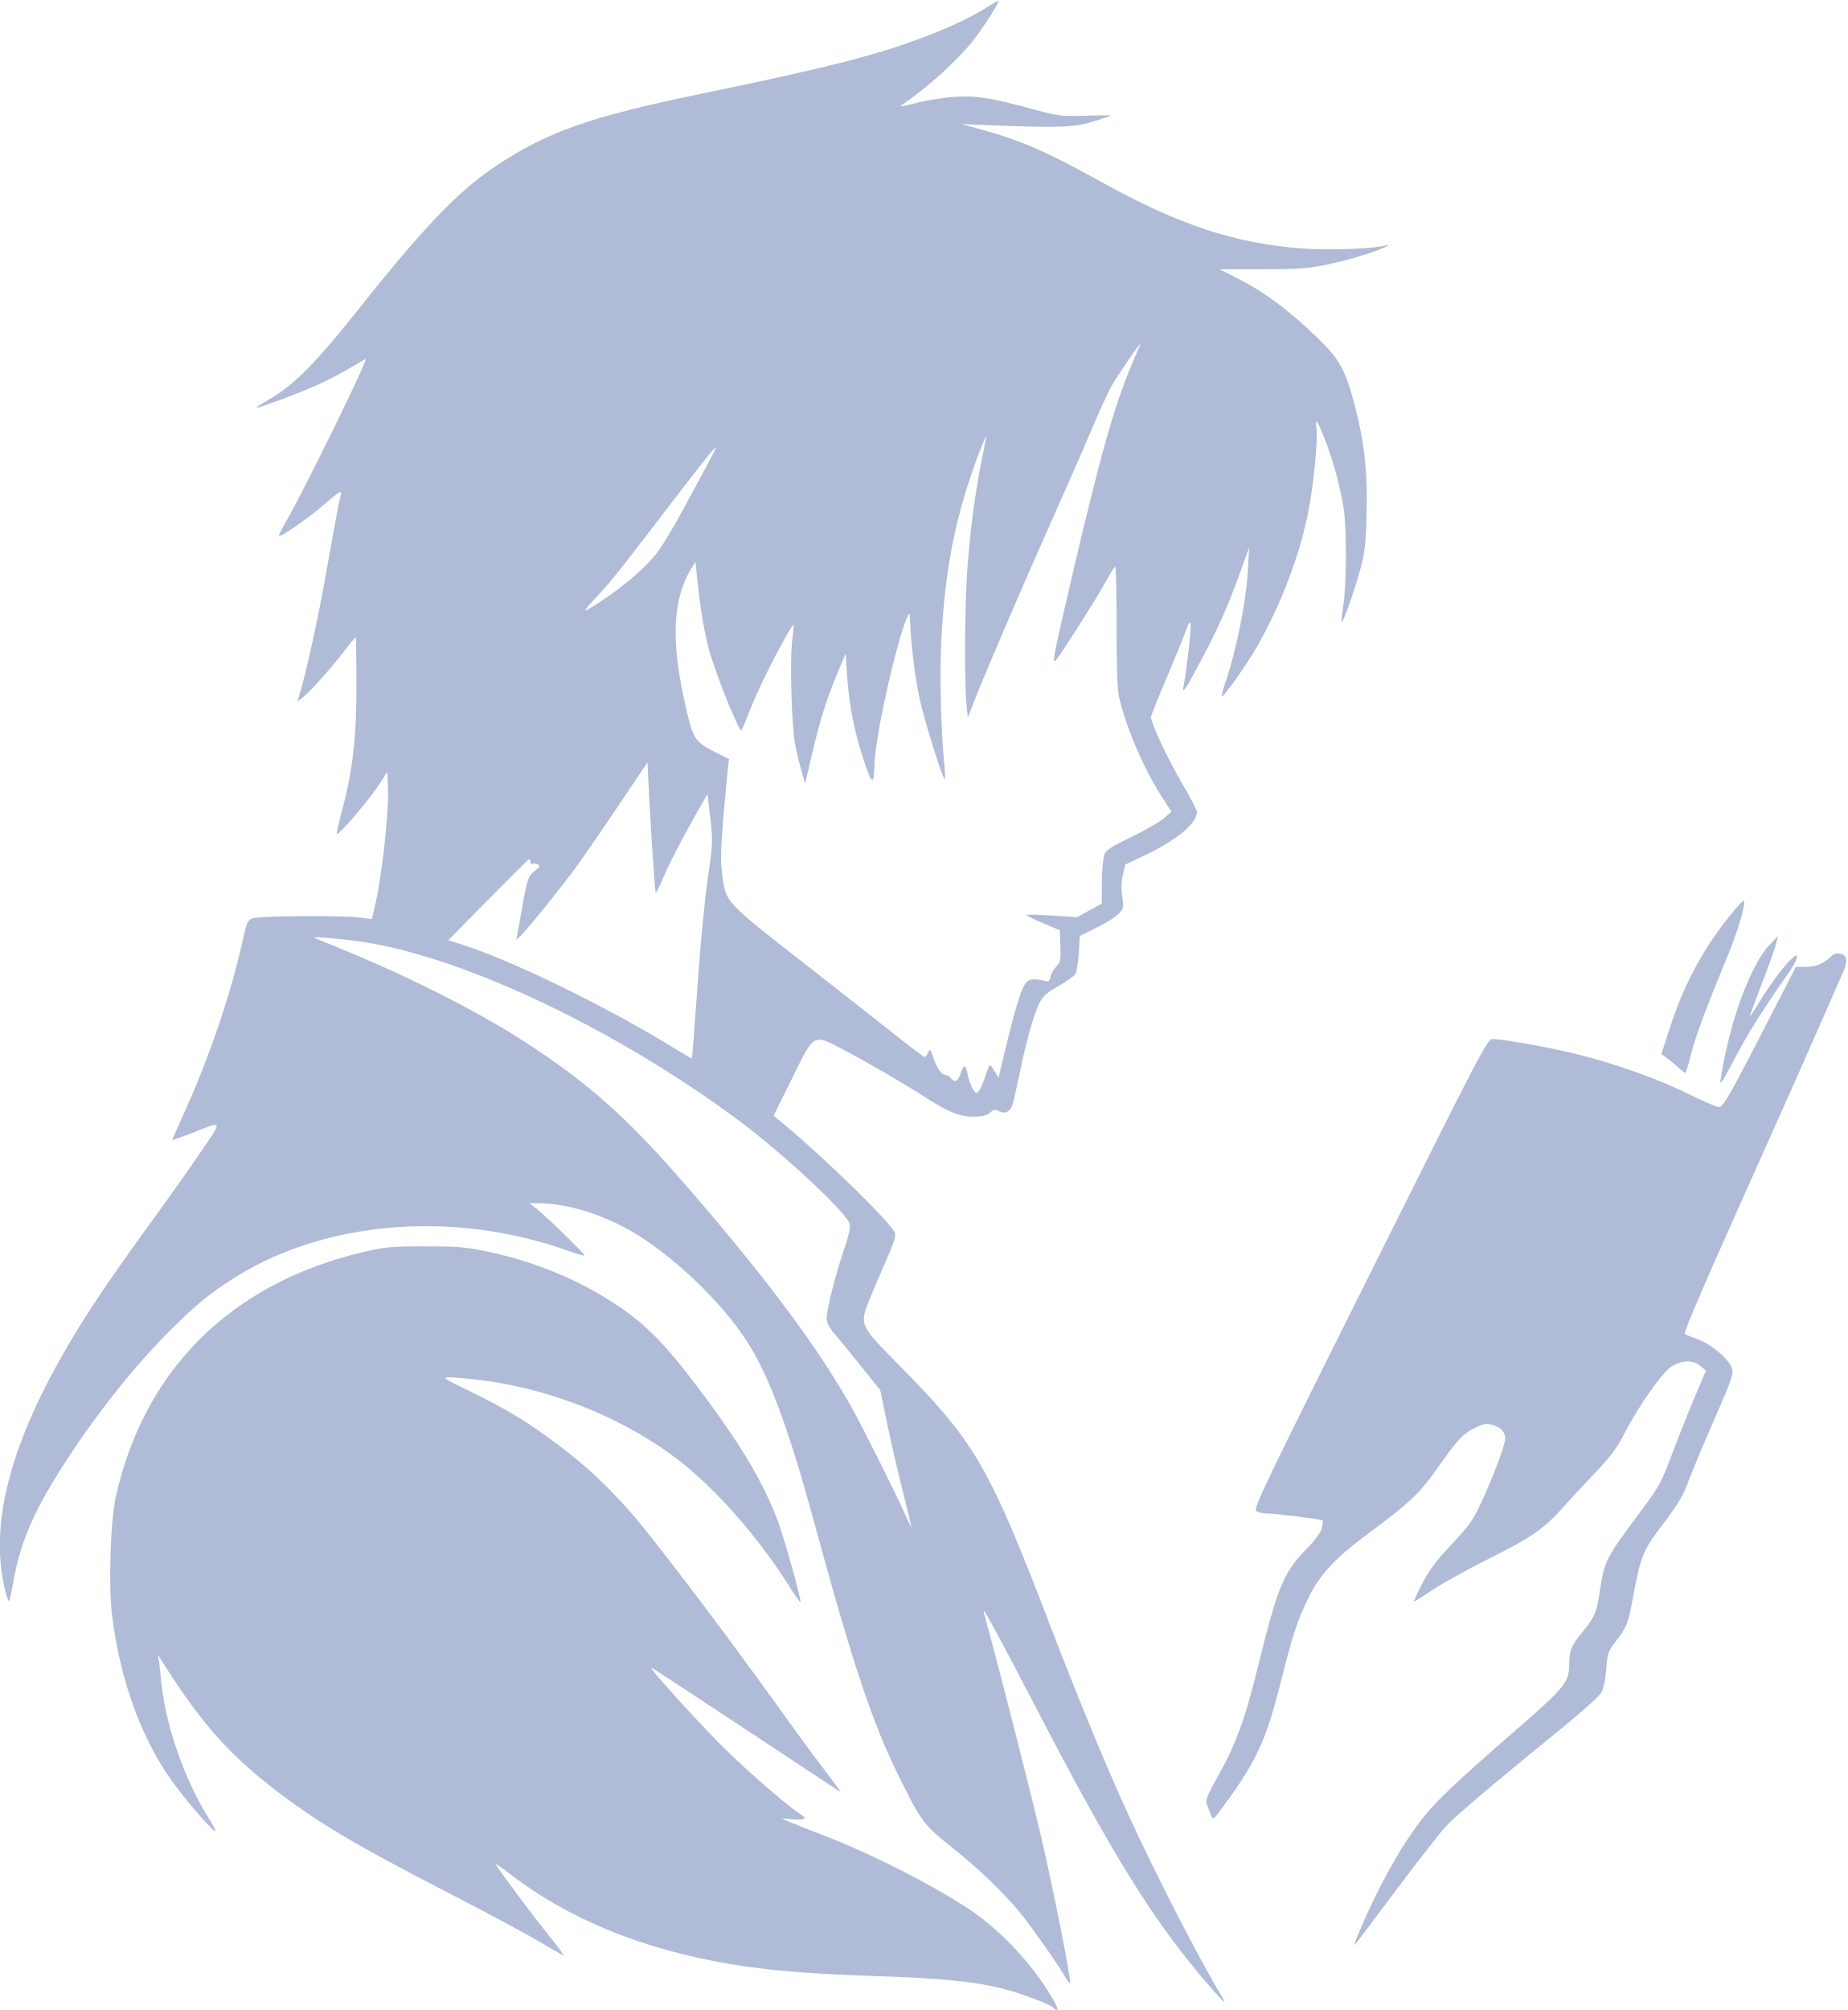
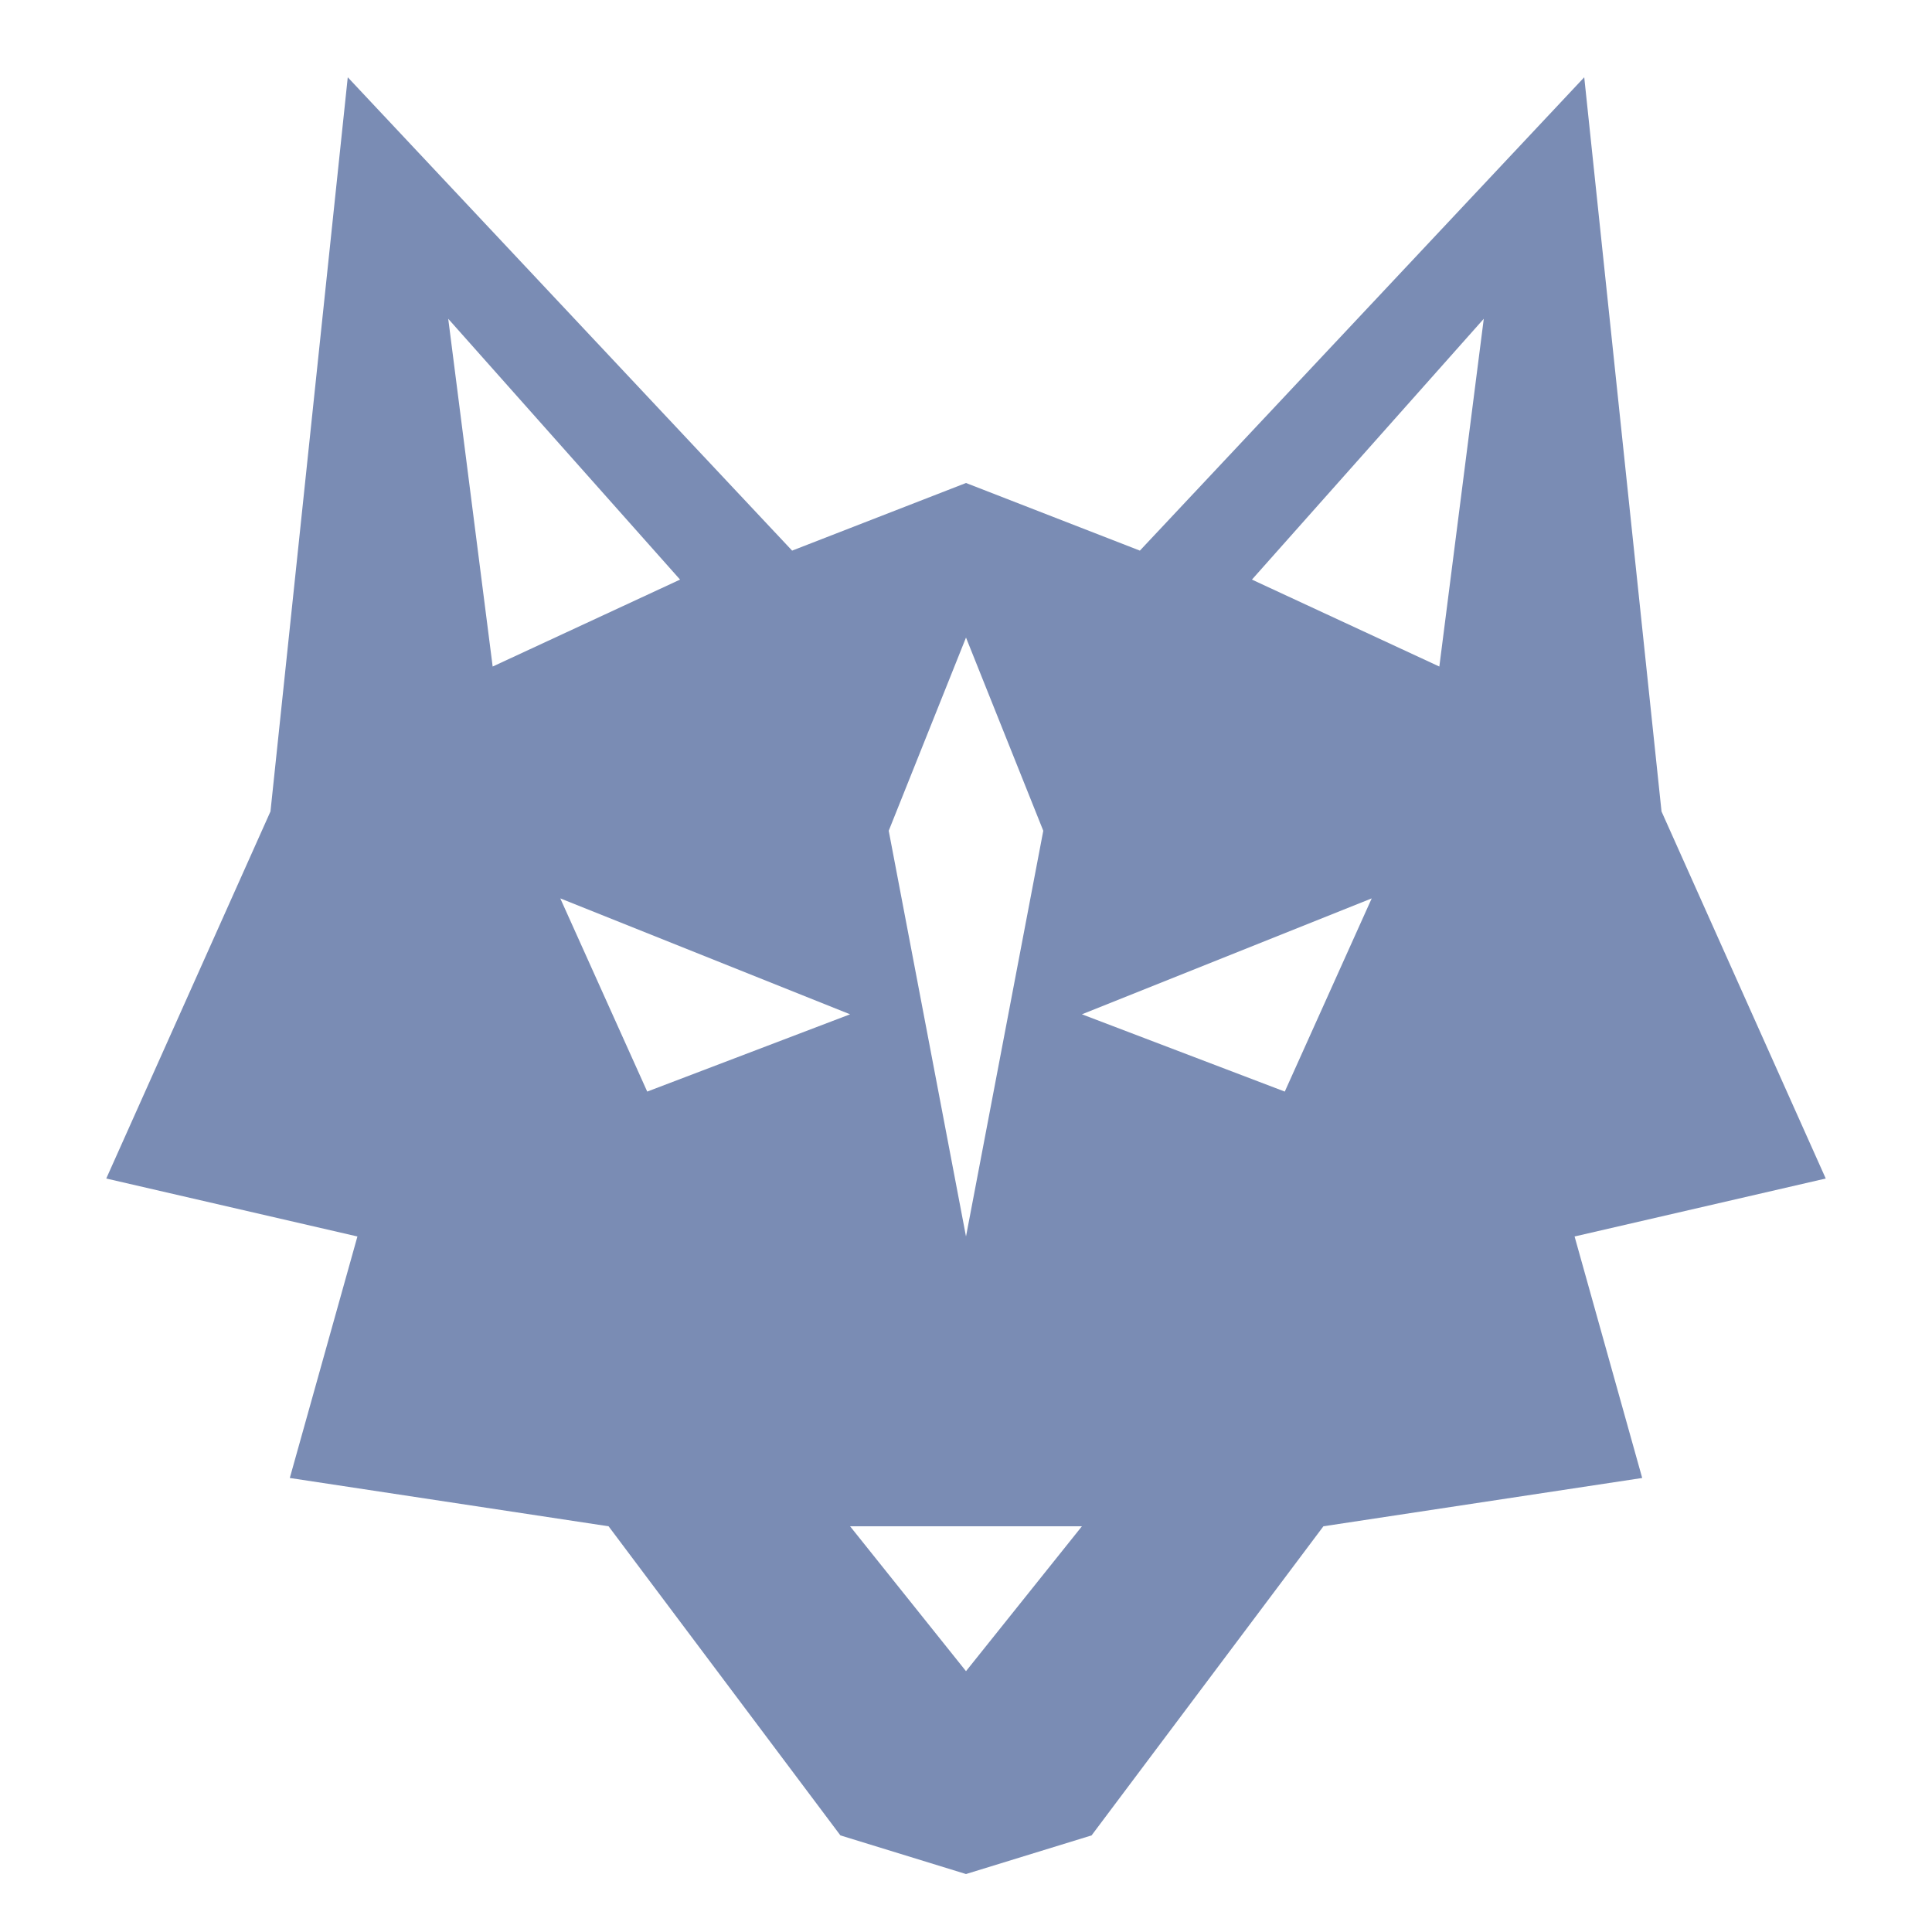
- <svg xmlns="http://www.w3.org/2000/svg" width="923" height="1004" viewBox="0 0 923 1004">
-   <path fill="#AFBBD7" fill-rule="evenodd" d="M526.56 1003.09C525.55 1001.46 510.85 995.85 501.07 993.36C486.78 989.73 469.82 988.06 436.5 987.01C404.66 986.01 383.37 984.23 364.23 980.95C320.57 973.49 284.11 958.57 255.15 936.29C250.56 932.76 247.16 930.46 247.59 931.19C249.81 934.88 265.45 955.84 273.15 965.45C277.98 971.47 281.8 976.53 281.64 976.7C281.47 976.86 276.2 973.9 269.92 970.13C263.64 966.35 243.43 955.5 225 946.01C176.87 921.22 158.16 910.07 136.35 893.18C113.8 875.71 99.57 859.44 81.08 830L78.88 826.5L79.38 829.5C79.65 831.15 80.17 835.65 80.52 839.5C82.52 861.45 92.28 889.44 104.69 908.86C106.57 911.81 107.92 914.41 107.68 914.65C106.92 915.41 94.91 901.8 87.27 891.5C71.04 869.62 60.11 840.06 55.98 806.88C54.17 792.28 55.16 759.97 57.79 748C71.82 684.19 115.58 640.85 181.58 625.38C192.31 622.87 195.35 622.59 212 622.55C227.46 622.52 232.37 622.89 241.9 624.81C264.43 629.37 286.02 637.86 304.18 649.31C321.52 660.24 331.13 669.73 349.41 694C370.41 721.87 382.21 741.83 389.09 761.14C392.56 770.87 400 797.64 400 800.41C400 800.91 397.09 796.74 393.53 791.13C379.27 768.63 359.21 745.57 341.5 731.31C314.72 709.75 277.66 694.27 241.54 689.56C234.96 688.7 227.54 688 225.05 688C220.62 688 220.82 688.14 234.94 695.04C253.14 703.93 263.3 710.07 277.9 721C292.03 731.58 301.25 740.06 314.3 754.5C324.34 765.59 361.54 814.56 388.01 851.5C395.89 862.5 405.75 875.98 409.92 881.46C420.82 895.78 420.62 895.5 418.92 894.46C418.14 893.98 396.91 879.96 371.74 863.3C346.57 846.63 325.73 833 325.43 833C323.98 833 350.38 862.06 363.14 874.51C375.54 886.61 393.99 902.48 400.1 906.3C403.47 908.4 402.13 909.26 396.25 908.77L390.5 908.3L395 910.25C397.48 911.32 405.12 914.36 412 916.99C434.96 925.78 466.47 941.81 484.46 953.84C500.53 964.59 516.37 981.72 526.46 999.25C527.96 1001.86 528.72 1004 528.15 1004C527.58 1004 526.87 1003.59 526.56 1003.09ZM605.3 993.25C576.86 960.75 556.19 927.57 515.78 849.5C502.05 822.98 491.75 803.92 491.36 804.31C491.25 804.42 492.71 810.13 494.61 817C499.83 835.94 514.31 892.84 519.92 916.5C525.83 941.46 535.43 989.9 534.62 990.72C534.41 990.92 532.99 988.93 531.46 986.3C528.16 980.61 517.04 964.75 510.91 957C502.81 946.74 489.81 934.09 476.36 923.37C461.3 911.37 460.36 910.13 449.04 887.22C435.73 860.31 425.99 831.04 406.51 759.5C393.96 713.4 384.36 687.54 373.41 670.37C360.46 650.05 334.97 625.91 314.24 614.31C299.28 605.95 282.25 601 268.5 601.02L264.5 601.02L268 603.71C272.38 607.06 292 626.14 292 627.05C292 627.41 288.29 626.38 283.75 624.76C225.53 603.9 159.53 609.93 114 640.25C103.51 647.23 98.94 650.99 87.64 661.95C66.65 682.27 43.12 712.43 25.97 741C15.2 758.92 9.6 773.23 6.58 790.52C5.74 795.34 4.84 799.49 4.59 799.74C4.34 799.99 3.62 798.3 2.99 795.97C-7.36 757.51 8.41 708.19 51.42 644.5C57 636.25 67.81 620.95 75.45 610.5C83.09 600.05 94.05 584.59 99.81 576.14C111.54 558.94 111.86 559.74 95.75 566C90.39 568.08 86 569.66 86 569.5C86 569.35 89.1 562.31 92.9 553.86C105.06 526.76 115.46 495.95 121.16 470.14C123.17 461.05 123.76 459.65 125.98 458.72C128.97 457.46 170.55 457.12 179.62 458.29L185.74 459.07L186.81 454.79C190.67 439.33 194.4 406.51 193.82 393.01L193.5 385.53L190 391.01C184.91 399 169.17 417.5 168.24 416.58C168.03 416.36 169.22 411.09 170.89 404.85C176.35 384.38 178.15 368.19 178.09 340.1C178.06 328.34 177.9 318.57 177.73 318.4C177.56 318.22 175.06 321.17 172.18 324.95C165.73 333.41 155.04 345.39 151.39 348.27L148.66 350.41L149.37 347.96C153.49 333.82 158.85 309.34 163.05 285.5C165.85 269.55 168.76 253.88 169.5 250.68C171.08 243.91 171.73 243.72 160.38 253.31C152.86 259.66 140.09 268.42 139.38 267.71C139.14 267.47 141.25 263.27 144.08 258.38C152.16 244.42 183.58 180.24 182.74 179.41C182.61 179.27 179.57 180.96 176 183.15C172.43 185.33 165.68 188.95 161 191.18C152.46 195.25 128.85 204.18 128.24 203.57C128.06 203.39 130.32 201.88 133.27 200.22C146.59 192.7 157.05 182.22 179.81 153.6C211.83 113.33 228.95 95.49 247.44 83.13C273.24 65.88 294.72 58.29 349.76 46.95C410.89 34.35 436.11 28.02 459.01 19.5C473.67 14.05 485.34 8.61 492.99 3.68C496 1.73 498.62 0.29 498.81 0.47C499.41 1.08 491.05 14.15 485.97 20.54C478.1 30.42 463.31 43.79 450.96 52.17C448.99 53.51 450.38 53.36 458 51.38C463.28 50.01 471.94 48.66 477.5 48.35C488.34 47.74 494.98 48.84 518 55.05C528.61 57.92 530.49 58.13 542.25 57.79C549.26 57.59 555 57.54 555 57.67C555 57.8 551.29 59.09 546.75 60.54C537.3 63.55 529.63 63.9 499 62.72L480.5 62.01L489 64.34C510 70.07 522.47 75.48 550.26 90.9C588.74 112.24 616.57 121.49 650.13 124.07C664.05 125.14 686.99 124.29 692.5 122.5C694.35 121.9 694.37 121.93 692.69 123.01C689.25 125.21 673.52 130.03 662.52 132.26C653.19 134.15 648.27 134.49 630.41 134.5L609.32 134.5L617.71 138.75C631.67 145.81 643.74 154.77 658.33 168.89C669.96 180.13 672.7 185.47 677.96 207C681.95 223.35 683.32 237.81 682.75 257.64C682.36 271.47 681.81 276.21 679.73 284C676.83 294.86 671 311.33 670.3 310.64C670.05 310.38 670.42 306.64 671.13 302.34C672.84 291.93 672.85 262.55 671.16 253C669.04 241.1 666.28 230.91 662.44 220.84C658.36 210.13 656.92 207.99 657.7 213.79C658.52 219.94 656.22 243.03 653.4 256.79C648.98 278.42 639.73 302.5 627.93 323.13C622.57 332.49 611.18 348.52 610.43 347.76C610.19 347.52 610.91 344.67 612.04 341.41C617.76 324.85 622.66 300.34 623.52 284L624.07 273.5L619.2 287C613.47 302.91 608.52 313.93 599.46 331C592.13 344.8 590.47 347.16 591.36 342.5C592.83 334.89 595.12 314.91 594.83 312.35C594.55 309.91 594.16 310.43 592.12 316C590.81 319.57 586.42 330.26 582.37 339.74C578.32 349.23 575.01 357.55 575.03 358.24C575.11 361.37 583.38 379 590.35 390.87C594.56 398.04 598 404.65 598 405.55C598 411.19 588.06 419.52 572.46 426.97L562.23 431.86L561.01 436.96C560.24 440.19 560.07 443.81 560.56 446.79C560.99 449.38 561.23 452.17 561.1 453C560.64 455.77 556.36 459.13 547.9 463.33L539.5 467.5L538.97 476C538.67 480.67 537.93 485.38 537.31 486.45C536.7 487.53 532.89 490.27 528.85 492.53C522.84 495.9 521.1 497.47 519.29 501.08C516.41 506.86 512.87 519.36 509.56 535.5C508.09 542.65 506.44 549.94 505.88 551.7C504.73 555.36 502.04 556.63 498.94 554.97C497.2 554.04 496.42 554.18 494.66 555.76C493.08 557.17 490.93 557.7 486.61 557.77C479.78 557.87 473.87 555.58 463.35 548.76C452.85 541.95 435.12 531.6 422.45 524.89C406 516.17 407.13 515.59 395.68 538.73L386.5 557.27L391.45 561.38C412.56 578.94 445.08 610.71 447.05 615.71C447.73 617.43 446.52 621.07 441.59 632.21C438.11 640.07 434.28 649.21 433.08 652.52C429.83 661.49 430.76 663.31 447.1 679.78C487.22 720.23 493.54 730.99 524.5 811.5C539.45 850.41 552.28 881.41 563.99 907C577.42 936.35 599.96 980.16 610.16 996.75C611.26 998.54 611.95 1000 611.68 1000C611.42 1000 608.55 996.96 605.3 993.25ZM679.06 965C688.35 943.07 698.72 924.22 709.11 910.36C716.59 900.4 725.35 892.02 758 863.62C781.69 843.01 784 840.15 784 831.41C784 824.58 785.02 822.06 790.56 815.27C796.87 807.53 797.54 805.91 799.38 794.22C801.73 779.25 801.98 778.78 820.01 754.5C829.06 742.32 830.04 740.52 835.49 726C838.7 717.48 843.79 704.69 846.81 697.58L852.31 684.66L849.6 682.33C846.11 679.33 840.78 679.31 835.54 682.28C830.86 684.93 818.83 701.9 811.39 716.35C807.75 723.41 804.59 727.67 797.56 735C792.56 740.23 785.09 748.27 780.98 752.87C771.23 763.8 765.3 767.88 743.07 778.98C732.93 784.05 720.69 790.85 715.86 794.1C711.03 797.34 706.81 800 706.49 800C706.17 800 707.99 795.97 710.53 791.04C714.1 784.14 717.45 779.65 725.2 771.44C733.94 762.16 735.86 759.47 739.99 750.64C745.64 738.58 752 721.77 752 718.91C752 715.36 750.09 713.11 746.04 711.89C742.48 710.83 741.58 710.97 736.65 713.38C730.72 716.28 728.26 718.97 717.22 734.63C709.24 745.96 703.64 751.19 683.93 765.75C666.93 778.31 659.3 786.53 653.53 798.5C647.88 810.23 646.15 815.55 639.49 841.69C632.41 869.45 627.66 879.73 611.84 901.41C606.12 909.26 606.06 909.3 605.04 906.66C604.47 905.2 603.55 902.85 603.01 901.45C602.14 899.24 602.88 897.34 608.52 887.2C617.63 870.84 621.97 858.98 628.41 832.8C638.28 792.73 641.15 785.71 652.48 774C657.27 769.05 659.98 765.37 660.46 763.18C660.86 761.35 661.02 759.68 660.8 759.47C660.2 758.87 637.34 756 633.14 756C631.07 756 628.61 755.43 627.66 754.74C626.09 753.59 631.23 742.87 684.47 636.24C740.92 523.15 743.09 519 745.75 519C750.43 519 771.93 522.78 785.17 525.92C805.03 530.64 827.21 538.39 842.65 546.02C850.44 549.86 857.68 553 858.74 553C861.1 553 864.2 547.42 891.94 493.25L897.19 483L901.53 483C906.96 483 910.74 481.6 914.18 478.31C916.19 476.4 917.5 475.91 919.37 476.38C923.01 477.29 923.35 479.98 920.6 486.09C919.26 489.07 914.34 500.27 909.66 511C904.99 521.73 895.92 542.2 889.51 556.5C849.65 645.4 840.82 665.77 841.88 666.43C842.29 666.68 845.29 667.88 848.54 669.1C855.47 671.69 864.55 679.68 865.5 684.02C865.98 686.2 864.62 690.33 859.67 701.68C850.44 722.84 845.55 734.48 842.54 742.49C840.7 747.38 837.21 753 830.88 761.27C820.87 774.34 819.73 777.09 815.93 797.5C813.41 811.09 812.75 812.79 807.43 819.64C803.39 824.85 803.13 825.57 802.47 833.82C802.01 839.59 801.14 843.56 799.86 845.66C798.81 847.39 790.87 854.58 782.23 861.62C745.54 891.5 726.98 907.24 721.99 912.69C719.07 915.89 707.93 930.2 697.23 944.5C686.54 958.8 677.36 970.95 676.84 971.5C676.31 972.05 677.31 969.12 679.06 965ZM450.88 744.25C448.29 733.94 444.74 718.5 442.98 709.95L439.79 694.39L430.14 682.36C424.84 675.75 418.81 668.38 416.75 665.99C414.17 663 413 660.68 413 658.57C413 654.11 417.47 636.37 421.62 624.36C423.98 617.51 424.99 613.1 424.57 611.43C423.19 605.94 391.41 576.29 369.17 559.75C308.32 514.5 232.6 478.44 181.99 470.61C171.97 469.06 156.28 467.64 157.05 468.34C157.3 468.57 162 470.57 167.5 472.77C201.01 486.21 236.63 504.05 260.5 519.33C293.09 540.2 312.71 557.56 342.52 591.9C382.78 638.27 409.44 674.06 426.02 704C431.75 714.35 447.92 746.75 452.35 756.75C453.87 760.19 455.22 763 455.35 763C455.49 763 453.47 754.56 450.88 744.25ZM490.27 542.75C491.09 540.96 492.3 537.81 492.96 535.75C493.62 533.69 494.35 532 494.59 532C494.83 532 495.9 533.42 496.95 535.17L498.88 538.33L499.57 535.42C507.2 503.2 510.26 492.98 513.02 490.48C514.84 488.84 517 488.77 522.98 490.16C523.91 490.37 524.58 489.59 524.81 488C525.01 486.62 526.28 484.33 527.63 482.9C529.88 480.52 530.06 479.62 529.79 472.48L529.5 464.66L521.25 461.19C516.71 459.28 513 457.43 513 457.09C513 456.75 518.64 456.85 525.54 457.31L538.07 458.14L544.26 454.75L550.44 451.35L550.53 440.43C550.58 434.42 551.14 428.26 551.79 426.74C552.71 424.56 555.57 422.72 565.23 418.08C571.98 414.83 579.24 410.66 581.37 408.81L585.25 405.45L580.75 398.47C571.3 383.83 562.45 363.15 558.94 347.5C558.25 344.4 557.83 331.19 557.84 312.75C557.86 296.39 557.56 283.01 557.18 283.02C556.81 283.04 554.25 287.16 551.51 292.18C547.48 299.56 529.34 327.99 527.47 329.86C525.48 331.86 526.3 327.65 535.92 286.5C549.87 226.89 556.89 202.09 565.5 182C567.5 177.32 569.4 172.82 569.71 172C570.63 169.58 558.63 186.99 555.22 193.03C553.51 196.08 548.98 205.98 545.16 215.03C541.34 224.09 532.28 244.77 525.03 261C511.27 291.76 491.38 338.09 486.4 351L483.5 358.5L482.87 351.5C481.64 337.74 482.01 299.02 483.54 280.81C485.47 257.87 487.92 241.21 492.56 219.5C493.7 214.16 488.46 227.19 484.07 240.62C475.62 266.47 471.44 291.45 470.11 324C469.46 340.08 470.24 366.63 471.82 382.26C472.26 386.52 472.31 389.67 471.93 389.26C470.52 387.69 461.93 360.08 459.56 349.5C457.26 339.19 455.3 323.64 454.71 311C454.46 305.55 454.45 305.53 453.16 308.5C447.65 321.2 437.18 368.39 436.9 381.78C436.67 392.78 435.56 392.24 431.29 379C426.61 364.49 424.15 351.76 423.18 337L422.5 326.5L418.7 335.46C413.26 348.31 409.44 360.43 405.62 376.98L402.27 391.46L400.55 385.51C399.59 382.24 398.16 376.4 397.36 372.53C395.53 363.65 394.51 329.91 395.78 320C396.31 315.88 396.62 312.35 396.46 312.18C395.62 311.19 380.4 340.42 375.99 351.5C373.15 358.65 370.67 364.65 370.48 364.84C369.47 365.87 359.59 341.87 355.06 327.36C352.26 318.4 350 305.4 348.22 288L347.46 280.5L344.79 285C336.47 299.03 335.35 319.03 341.33 347.18C346.09 369.55 346.51 370.28 357.87 375.96L364.24 379.15L363.66 383.83C363.34 386.4 362.32 397.5 361.39 408.5C360.05 424.42 359.92 430.16 360.8 436.68C362.73 451.12 361.43 449.75 406 484.51C420.02 495.45 438.18 509.71 446.34 516.2C454.51 522.69 461.52 528 461.94 528C462.35 528 463.14 527 463.68 525.79C464.58 523.76 464.81 523.99 466.33 528.46C468.1 533.65 470.53 537 472.53 537C473.2 537 474.32 537.67 475 538.5C477.06 540.98 478.61 540.22 479.99 536.03C481.53 531.37 482.51 531.56 483.47 536.7C484.28 541.02 486.66 546 487.91 546C488.38 546 489.45 544.54 490.27 542.75ZM859.57 539.5C864 510.82 874.26 482.54 884.06 472L888.25 467.5L887.49 471C887.07 472.92 883.87 481.89 880.38 490.93C876.89 499.96 874.15 507.48 874.3 507.63C874.45 507.79 876.71 504.35 879.31 500.01C881.92 495.66 886.55 488.96 889.61 485.13C899.04 473.29 900.99 475.45 892.2 488C879.95 505.5 872.95 516.7 866.27 529.5C860.47 540.6 859.08 542.67 859.57 539.5ZM838.5 533.22C836.85 531.72 834.27 529.6 832.77 528.5L830.04 526.5L833.42 516C839.1 498.33 844.37 486.79 853.25 472.58C858.17 464.69 869.79 450 871.1 450C872.67 450 868.48 464.59 863.34 477C852.32 503.62 847.09 517.65 844.81 526.74C843.54 531.83 842.27 535.98 842 535.97C841.73 535.95 840.15 534.72 838.5 533.22ZM347.44 506.47C349.85 472.08 351.85 450.73 354.14 435C356.11 421.46 356.16 419.71 354.86 408.52L353.48 396.53L347.53 407.02C340.31 419.74 334.37 431.34 330.69 439.89C329.18 443.4 327.79 446.1 327.6 445.89C327.14 445.36 324.62 406.42 323.73 386.16L323.5 380.82L308.5 403.11C300.25 415.37 290.84 429.02 287.58 433.45C279.75 444.1 262.85 464.99 260.06 467.47L257.85 469.45L258.39 466.97C258.69 465.61 259.63 460.45 260.49 455.5C263.28 439.33 263.89 437.46 267.21 435.01C269.86 433.04 270.05 432.61 268.63 431.81C267.73 431.31 266.54 431.17 265.99 431.5C265.45 431.84 265 431.38 265 430.48C265 429.57 264.66 428.98 264.25 429.17C263.84 429.35 254.61 438.52 243.75 449.55L224 469.61L231.25 471.94C256.47 480.06 303.99 503.29 336.77 523.52C341.54 526.47 345.55 528.78 345.67 528.66C345.8 528.54 346.59 518.55 347.44 506.47ZM301.39 299.58C312.83 291.93 323.21 282.82 328.45 275.85C330.92 272.57 336.16 263.95 340.09 256.69C344.02 249.44 349.66 239.04 352.62 233.58C355.58 228.13 357.85 223.52 357.68 223.35C357.29 222.95 348.61 233.94 327.15 262C308.5 286.39 303.7 292.32 296.59 299.75C293.83 302.64 291.95 305 292.42 305C292.89 305 296.93 302.56 301.39 299.58Z" />
+ <svg xmlns="http://www.w3.org/2000/svg" width="1000" height="1000" viewBox="0 0 1000 1000">
+   <path fill="#7A8CB4" fill-rule="evenodd" d="     M180 40 L410 285 L500 250 L590 285 L820 40 L860 420 L945 610 L815 640     L850 765 L685 790 L565 950 L500 970 L435 950 L315 790 L150 765 L185 640     L55 610 L140 420 Z     M232 165 L352 300 L255 345 Z     M768 165 L648 300 L745 345 Z     M290 465 L440 525 L335 565 Z     M710 465 L560 525 L665 565 Z     M500 330 L540 430 L500 640 L460 430 Z     M440 790 L560 790 L500 865 Z" />
</svg>
